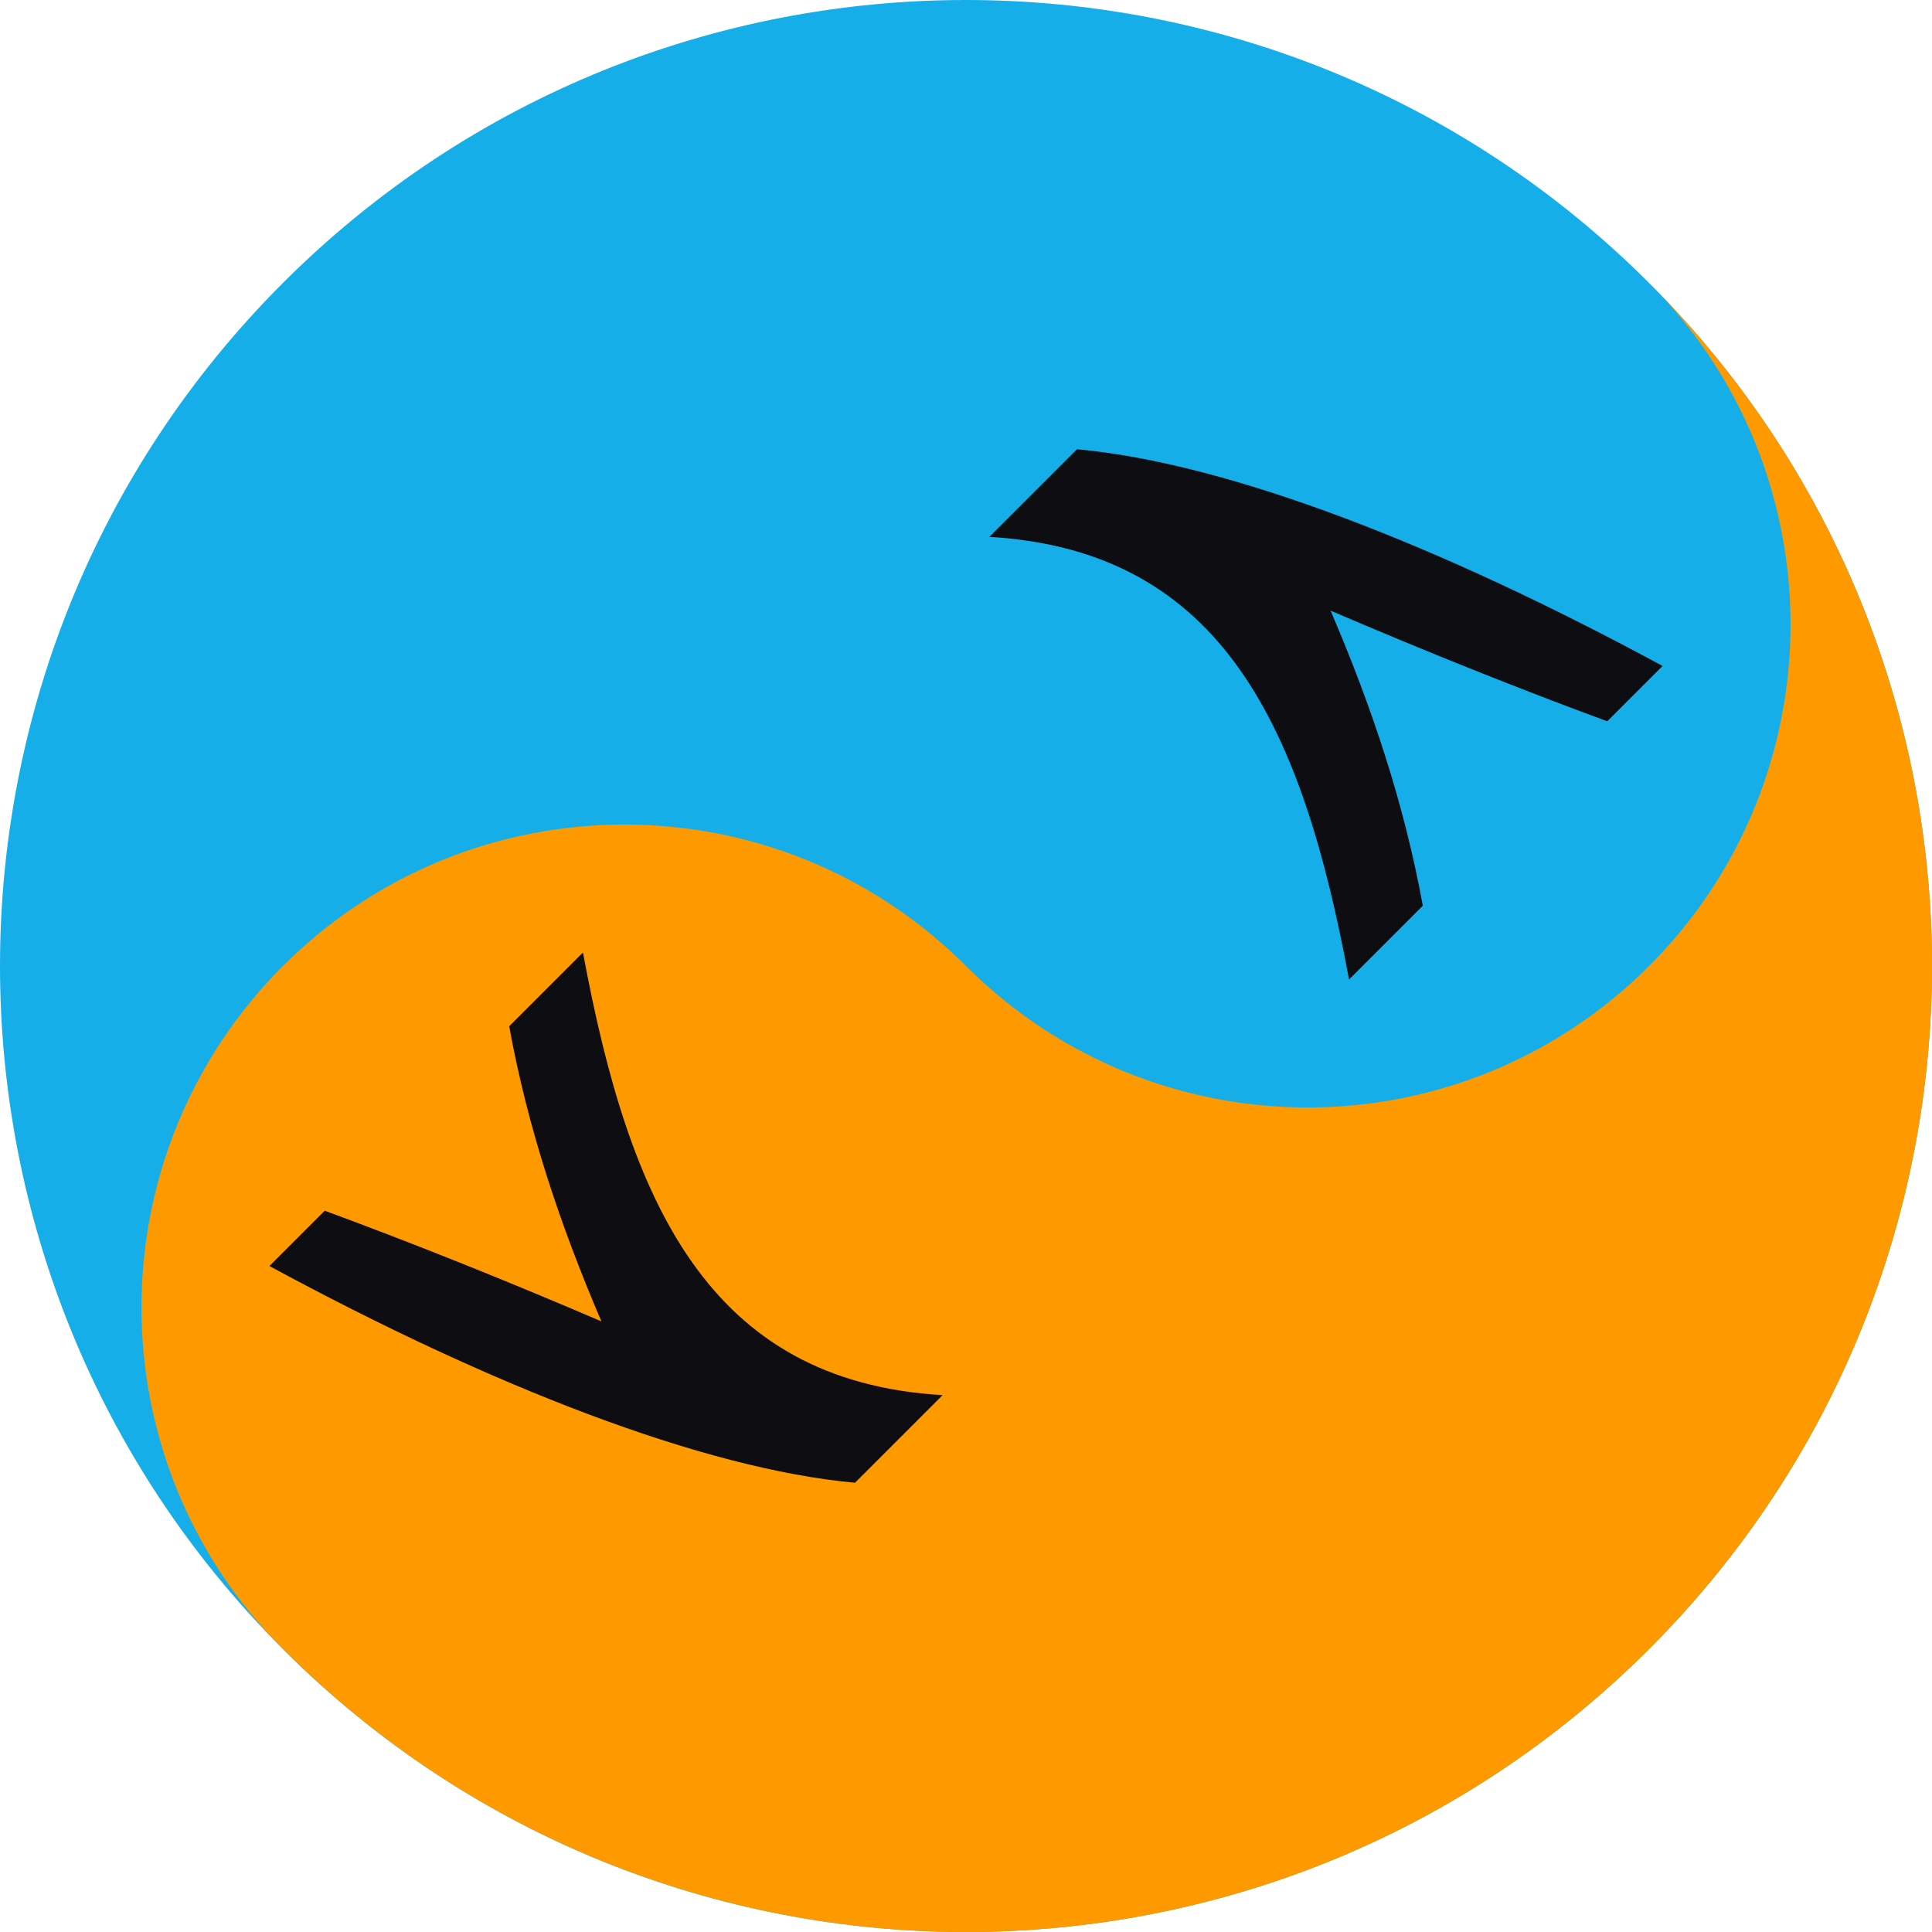
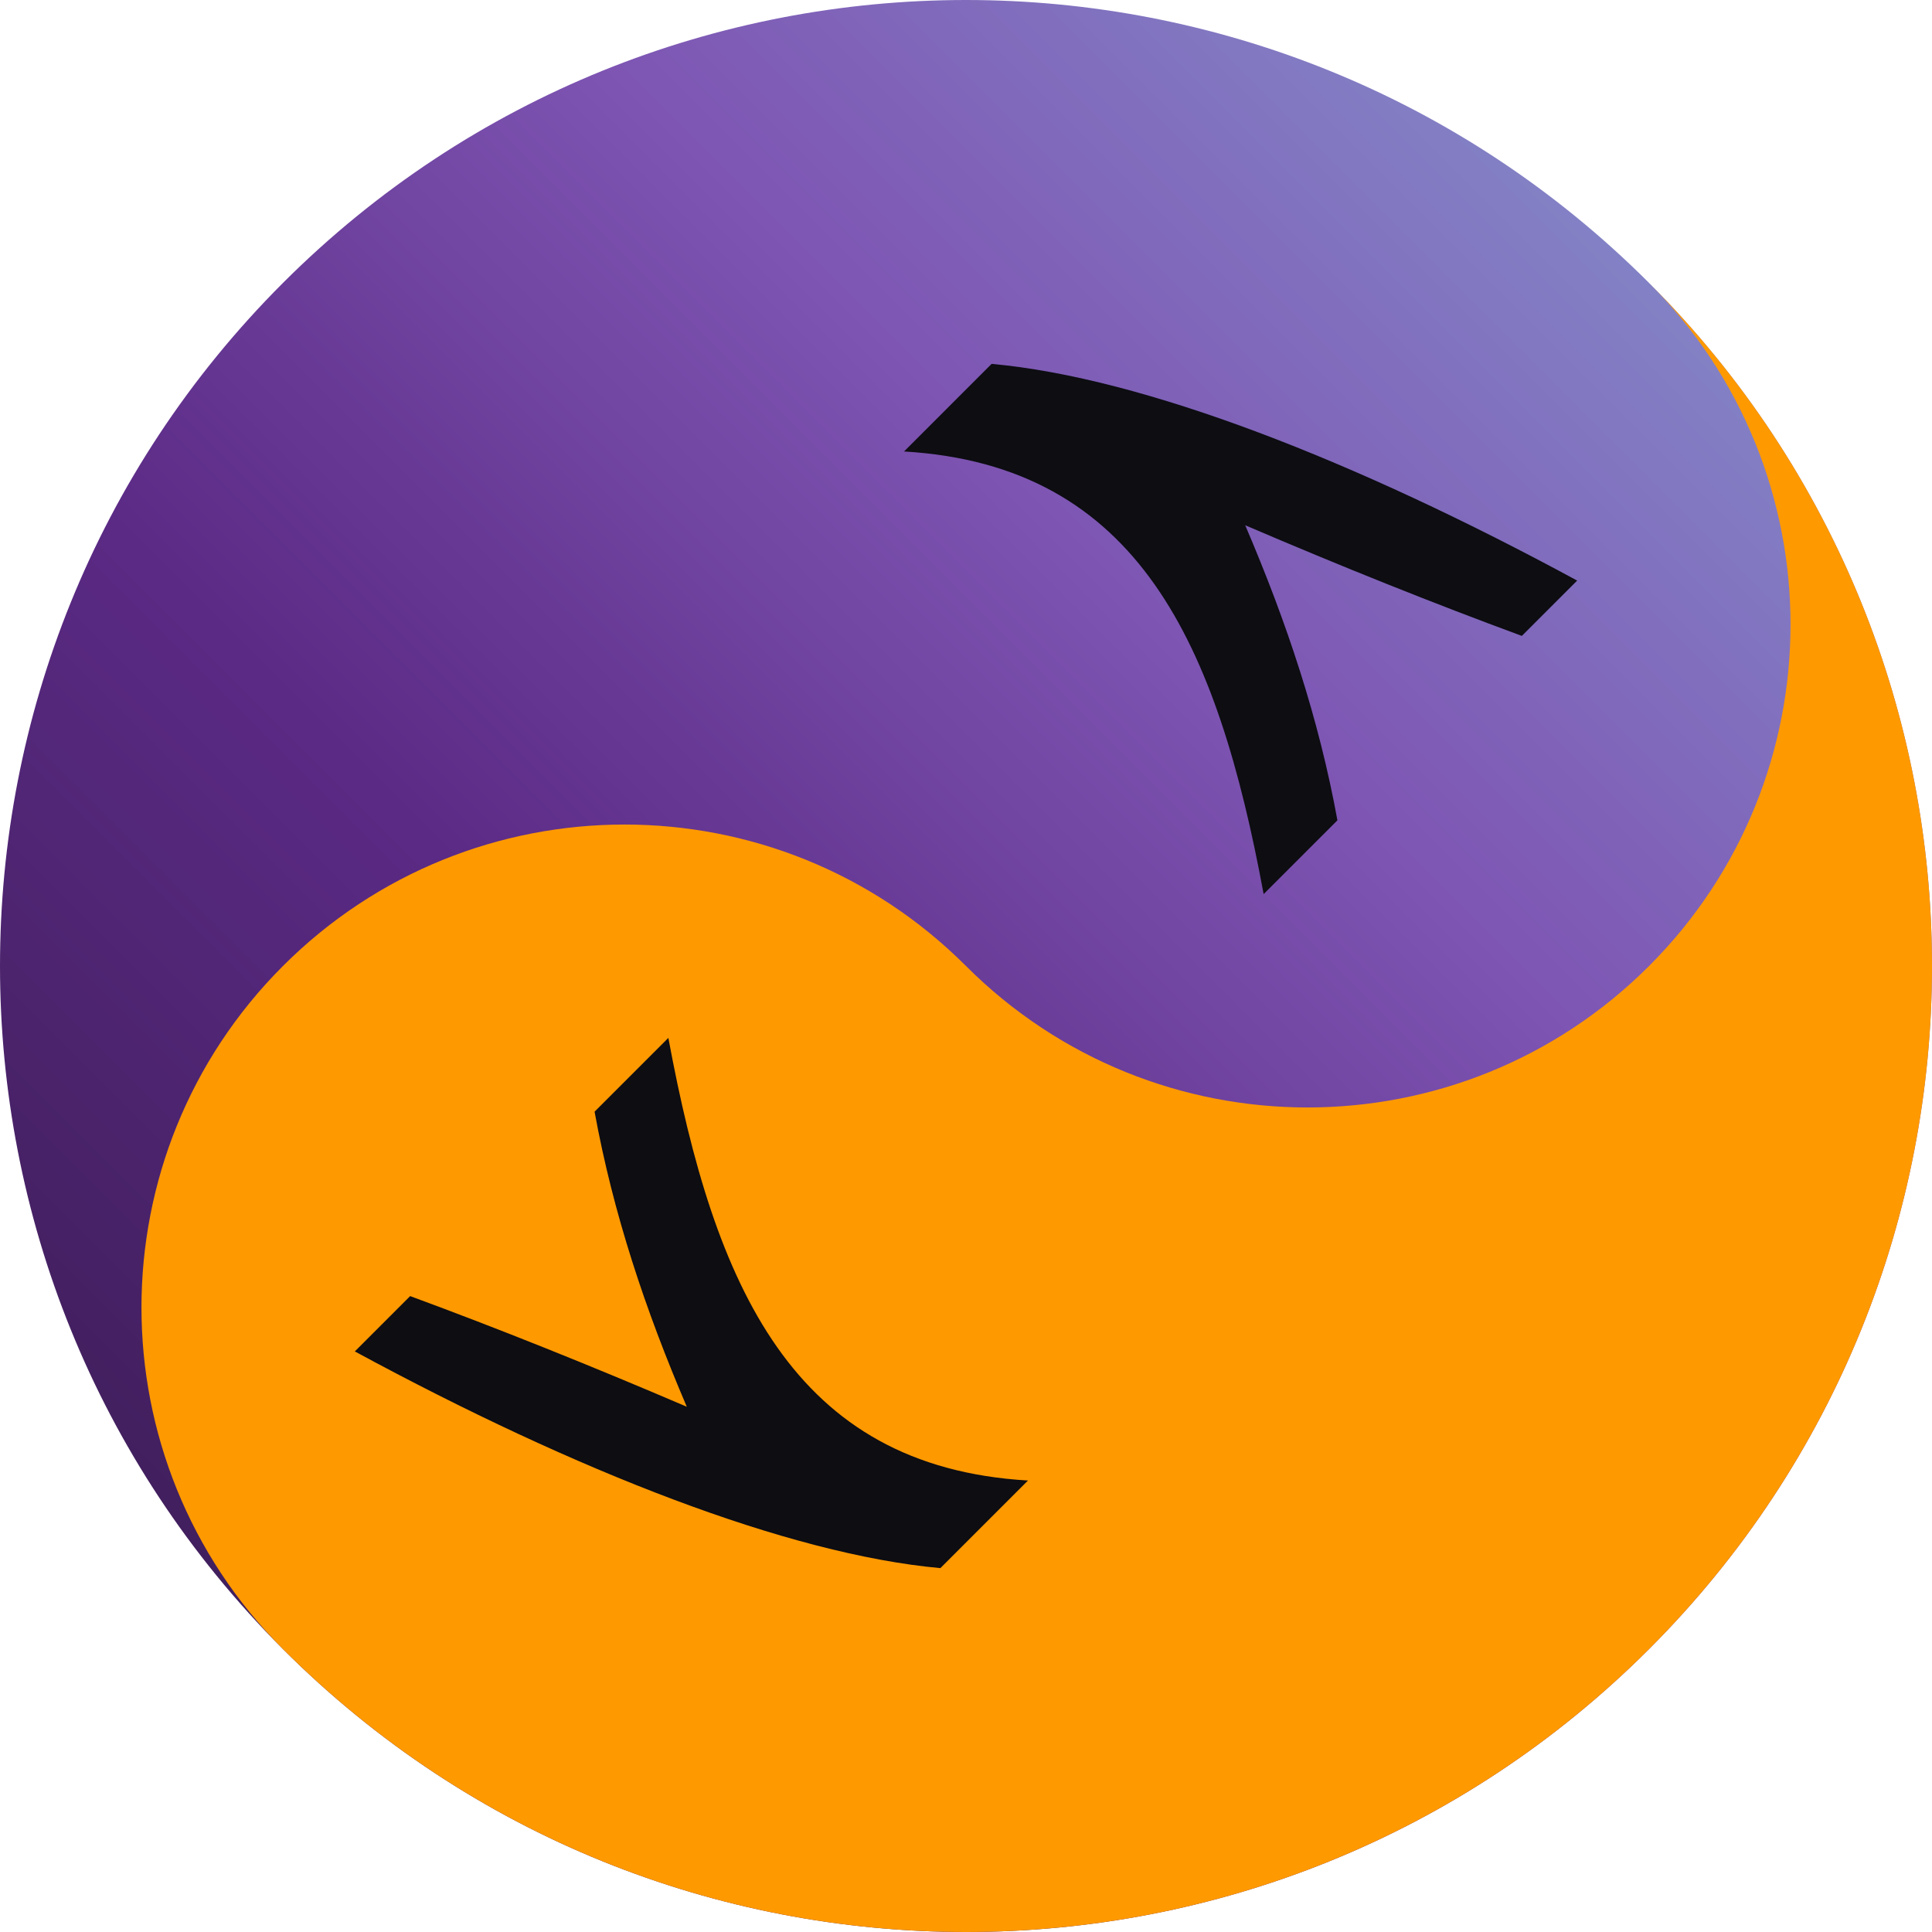
<svg xmlns="http://www.w3.org/2000/svg" viewBox="0 0 400 400" width="400" height="400" role="img" aria-labelledby="title desc">
  <defs>
-     <path id="lambdaMark" d="M10.9 7.6 C13.3 10.3 12.2 13.1 10 16.3 H11.6 C12.5 15 13.2 13.6 13.8 12.1 C14.4 13.6 15 15 15.6 16.3 H16.8 C15.7 12.6 14.3 9.4 12.8 7.6 Z" fill="#0d0d12" transform="translate(6.6 -2) rotate(270 13.4 12) translate(13.4 12) scale(1.35) translate(-13.4 -12)" />
+     <linearGradient id="emacsPurple" x1="20" y1="40" x2="20" y2="0" gradientUnits="userSpaceOnUse">
+       <stop offset="0" stop-color="#411f5d" />
+       <stop offset="0.35" stop-color="#5b2a85" />
+       <stop offset="0.7" stop-color="#7e55b3" />
+       <stop offset="1" stop-color="#8381c5" />
+     </linearGradient>
+     <path id="lambdaMark" d="M10.9 7.6 C13.3 10.3 12.2 13.1 10 16.3 H11.6 C12.5 15 13.2 13.6 13.8 12.1 C14.4 13.6 15 15 15.6 16.3 H16.8 C15.7 12.6 14.3 9.4 12.8 7.6 Z" fill="#0d0d12" transform="translate(4.1 -2) rotate(270 13.4 12) translate(13.4 12) scale(1.35) translate(-13.4 -12)" />
  </defs>
  <g transform="scale(10) rotate(45 20 20)">
-     <circle cx="20" cy="20" r="20" fill="#16aee8" />
+     <circle cx="20" cy="20" r="20" fill="url(#emacsPurple)" />
    <path d="M20 0 a20 20 0 0 1 0 40 a10 10 0 0 1 0 -20 a10 10 0 0 0 0 -20 Z" fill="#ff9900" />
    <use href="#lambdaMark" />
    <use href="#lambdaMark" transform="rotate(180 20 20)" />
  </g>
</svg>
